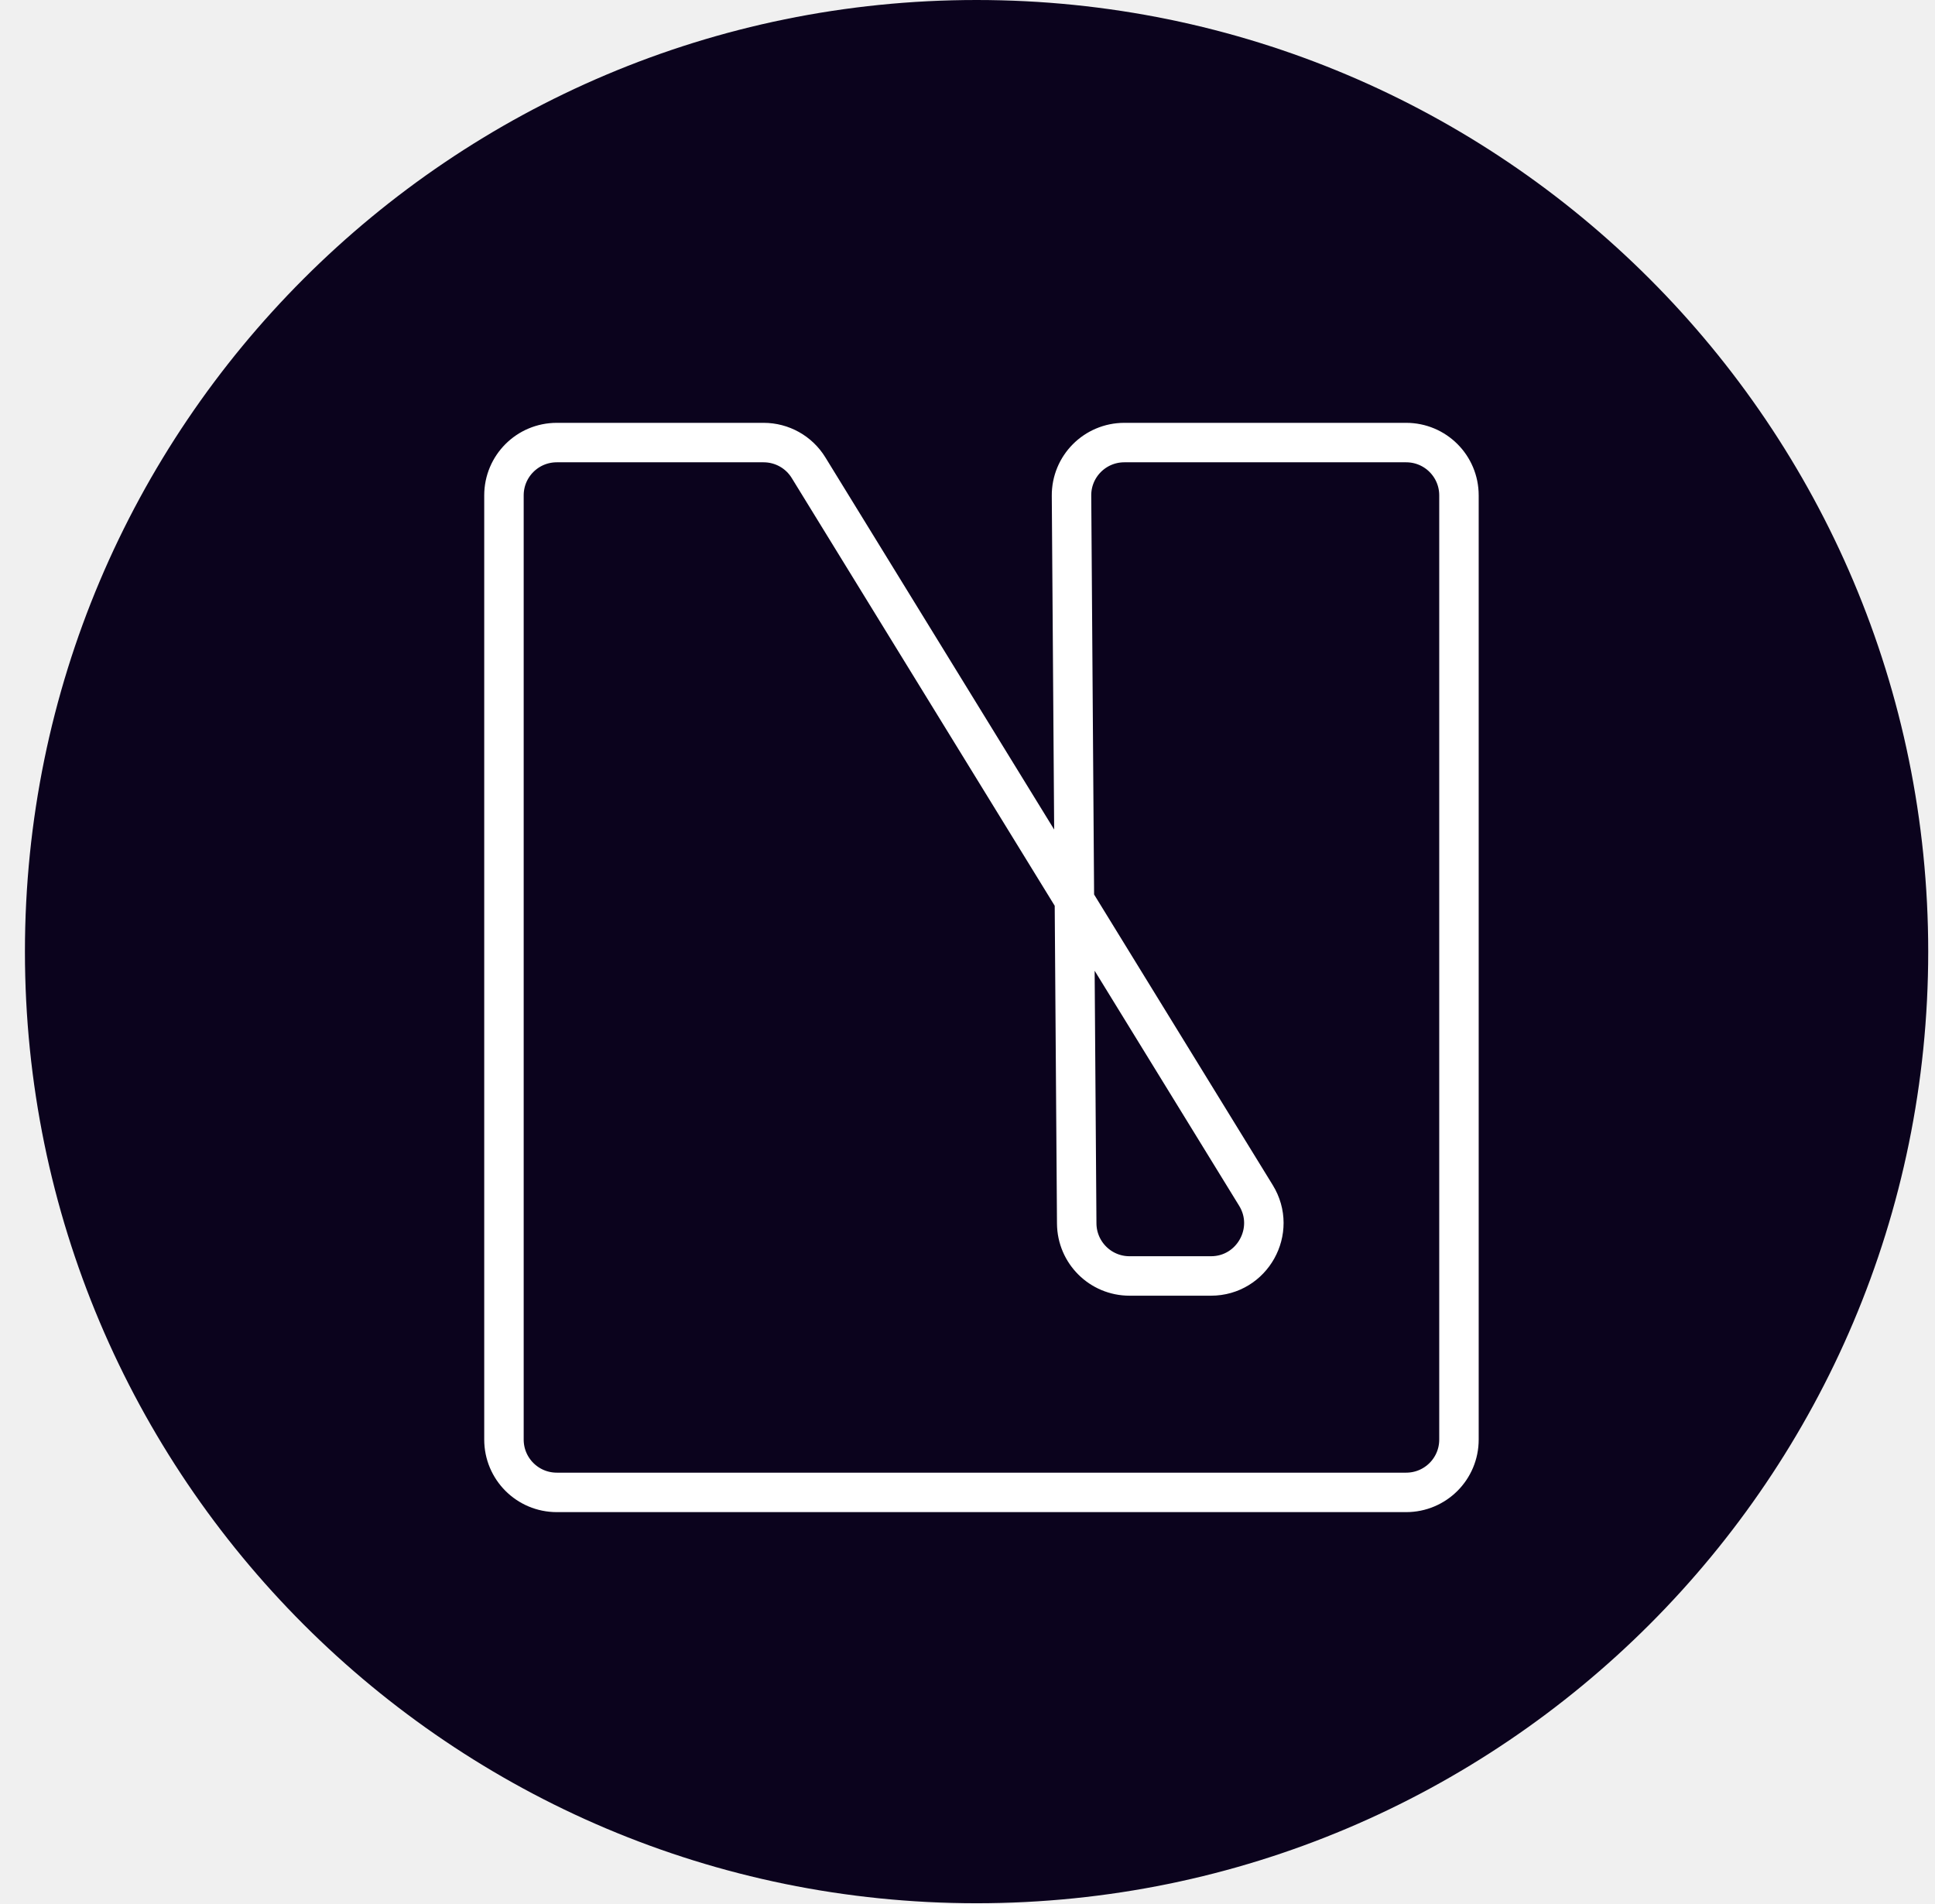
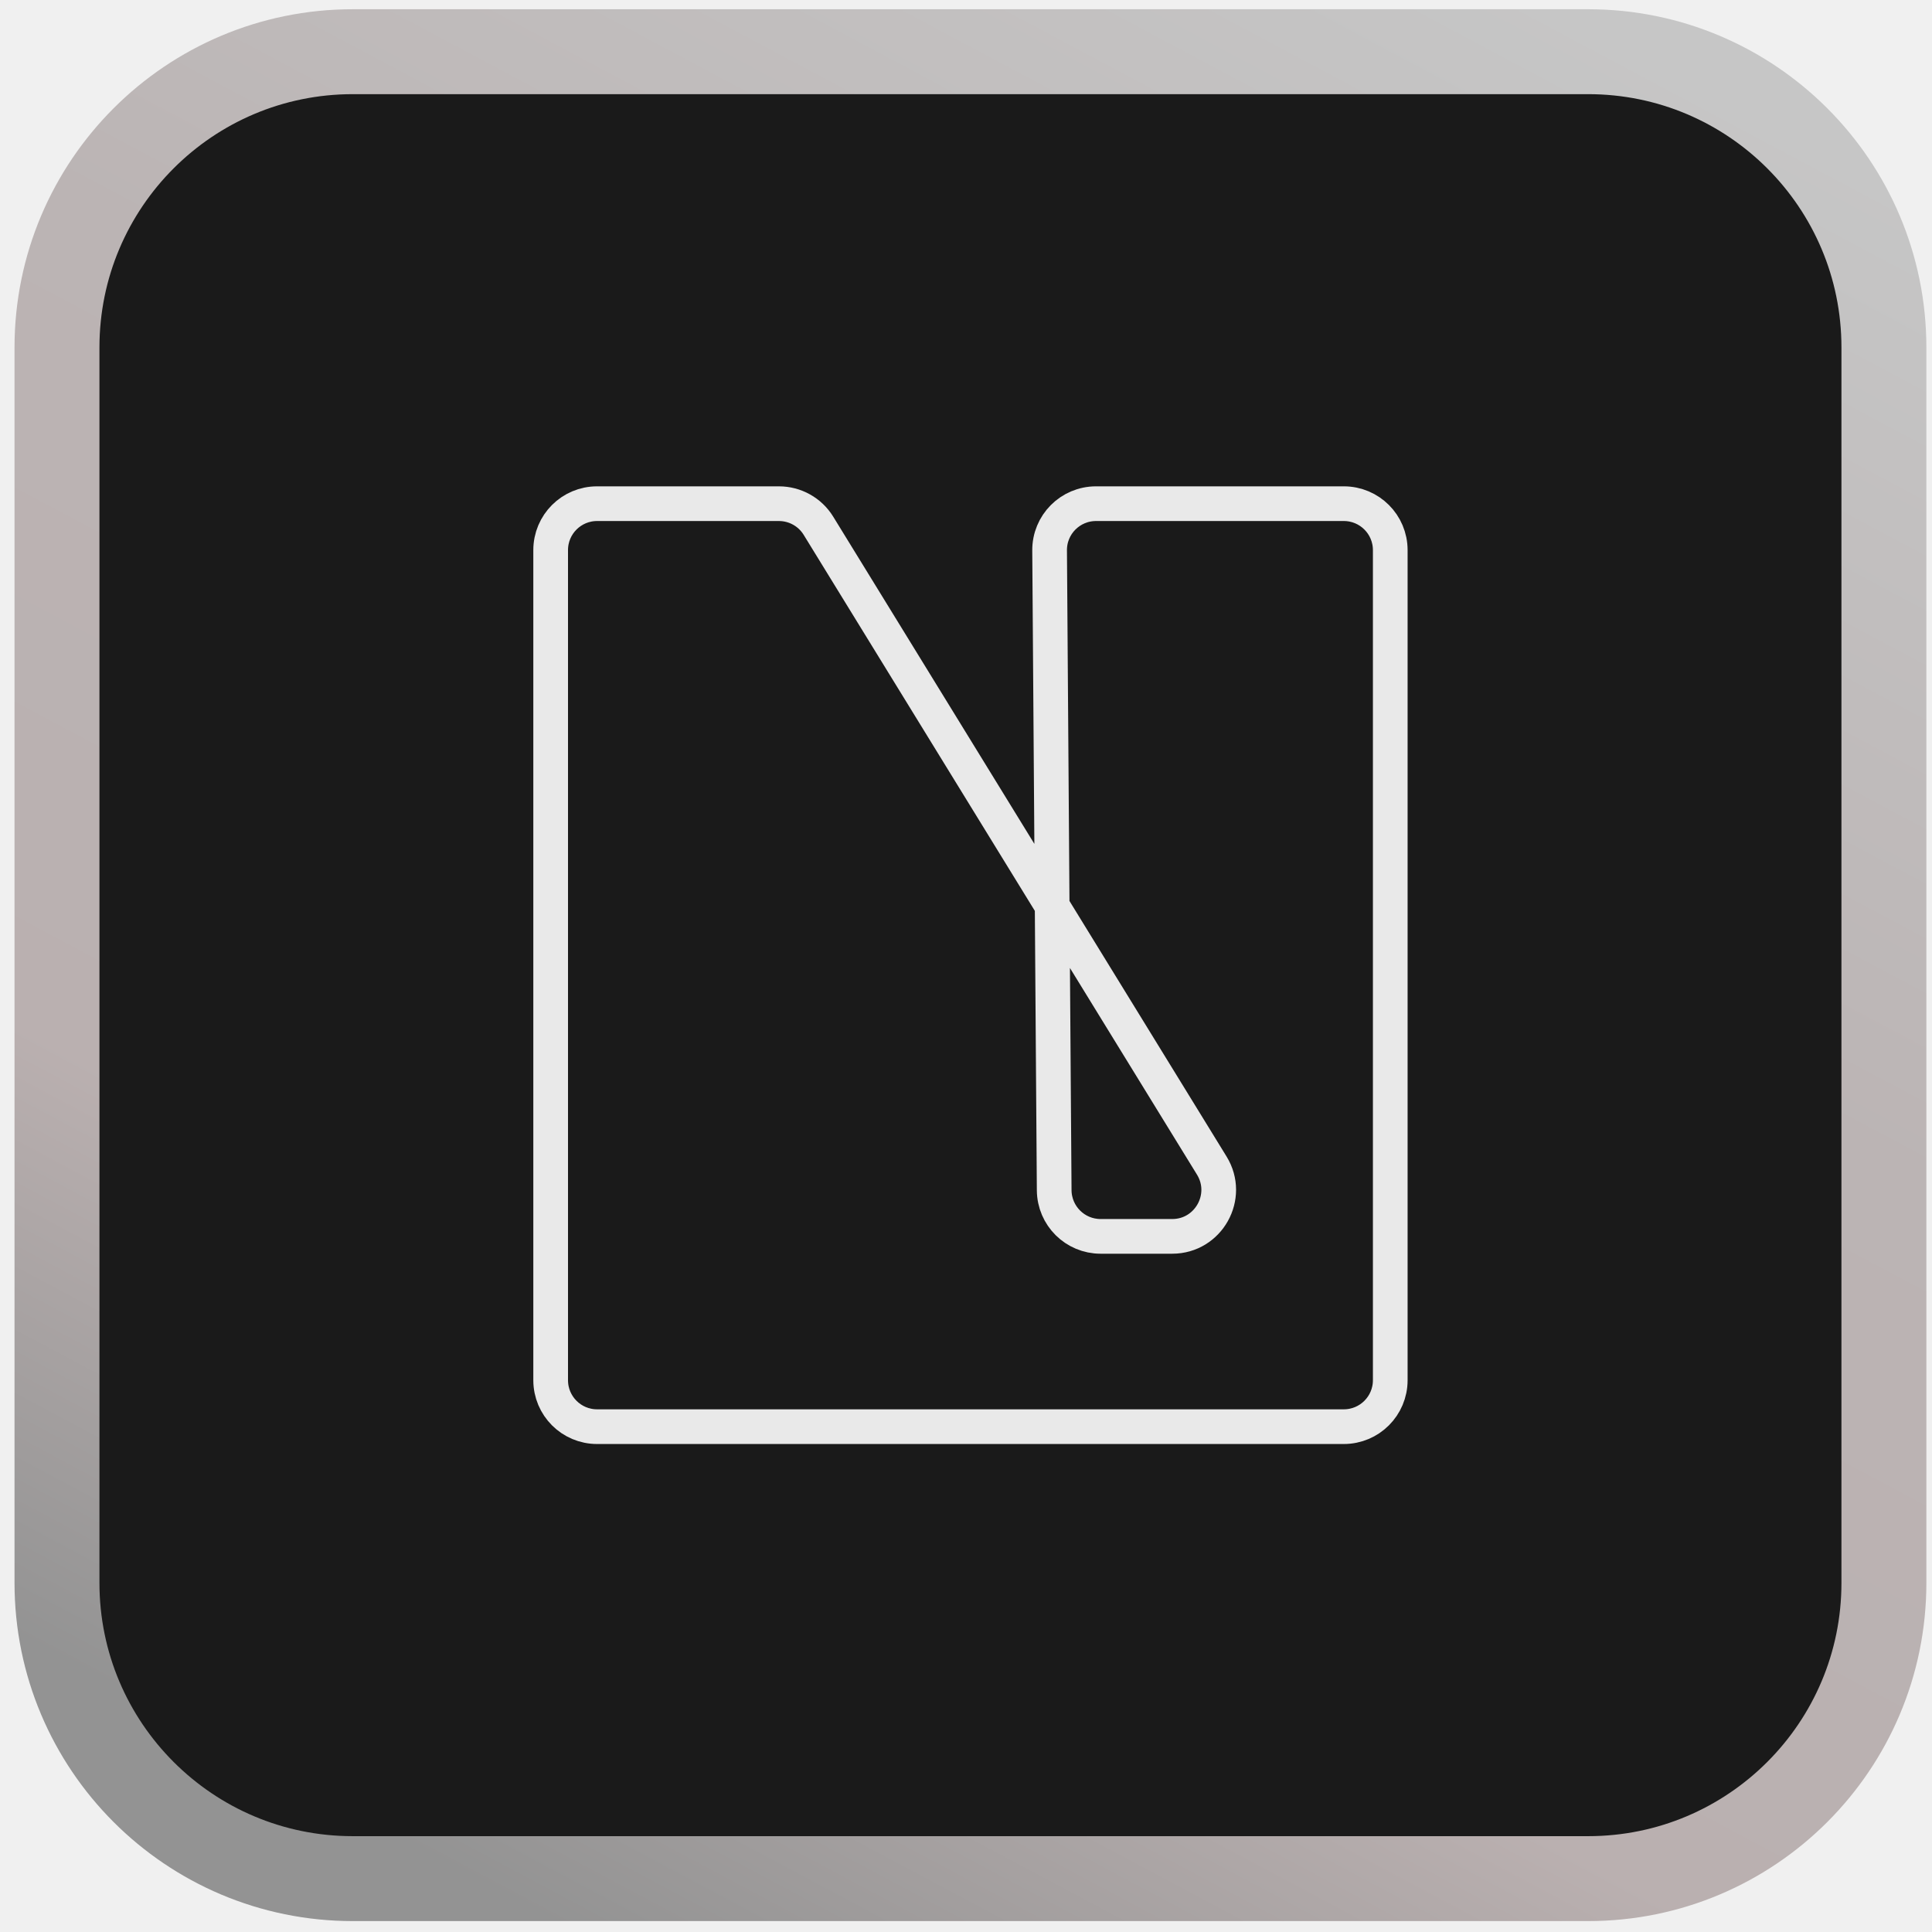
- <svg xmlns="http://www.w3.org/2000/svg" width="61" height="60" viewBox="0 0 61 60" fill="none">
-   <circle cx="30.786" cy="30" r="30" fill="#0B031D" />
-   <path d="M15.887 45.383V15.617C15.887 14.696 16.632 13.952 17.553 13.952H24.072C24.65 13.952 25.187 14.251 25.489 14.744L39.593 37.686C40.276 38.795 39.477 40.225 38.175 40.225H35.608C34.692 40.225 33.95 39.487 33.943 38.571L33.779 15.629C33.771 14.704 34.519 13.952 35.444 13.952H44.328C45.249 13.952 45.993 14.696 45.993 15.617V45.383C45.993 46.304 45.249 47.048 44.328 47.048H17.553C16.632 47.048 15.887 46.304 15.887 45.383V45.383Z" stroke="white" stroke-width="1.244" stroke-miterlimit="10" />
+ <svg xmlns="http://www.w3.org/2000/svg" width="91" height="91" viewBox="0 0 91 91" fill="none">
+   <path d="M73.929 1.152H17.49C8.955 1.152 2.036 8.091 2.036 16.651V73.255C2.036 81.814 8.955 88.753 17.49 88.753H73.929C82.464 88.753 89.383 81.814 89.383 73.255V16.651C89.383 8.091 82.464 1.152 73.929 1.152Z" fill="#1A1A1A" />
+   <path d="M16.616 2.435H74.803C82.498 2.435 88.735 8.672 88.735 16.367V74.554C88.735 82.249 82.498 88.486 74.803 88.486H16.616C8.921 88.486 2.684 82.249 2.684 74.554V16.367C2.684 8.672 8.921 2.435 16.616 2.435Z" stroke="url(#paint0_linear_1089_606)" stroke-width="4" />
+   <g opacity="0.9">
+     <path d="M25.937 65.01V25.911C25.937 24.702 26.915 23.724 28.124 23.724H36.687C37.447 23.724 38.153 24.117 38.55 24.764L57.076 54.9C57.973 56.356 56.923 58.235 55.213 58.235H51.841C50.638 58.235 49.663 57.266 49.654 56.063L49.438 25.927C49.428 24.711 50.41 23.724 51.626 23.724H63.295C64.504 23.724 65.483 24.702 65.483 25.911V65.01C65.483 66.219 64.504 67.198 63.295 67.198H28.124C26.915 67.198 25.937 66.219 25.937 65.01V65.01Z" stroke="white" stroke-width="1.634" stroke-miterlimit="10" />
+   </g>
+   <defs>
+     <linearGradient id="paint0_linear_1089_606" x1="73.835" y1="0.435" x2="25.861" y2="90.486" gradientUnits="userSpaceOnUse">
+       <stop stop-color="#C6C6C6" />
+       <stop offset="0.401" stop-color="#BBB4B4" />
+       <stop offset="0.75" stop-color="#BAB0B0" />
+       <stop offset="1" stop-color="#939393" />
+     </linearGradient>
+   </defs>
</svg>
